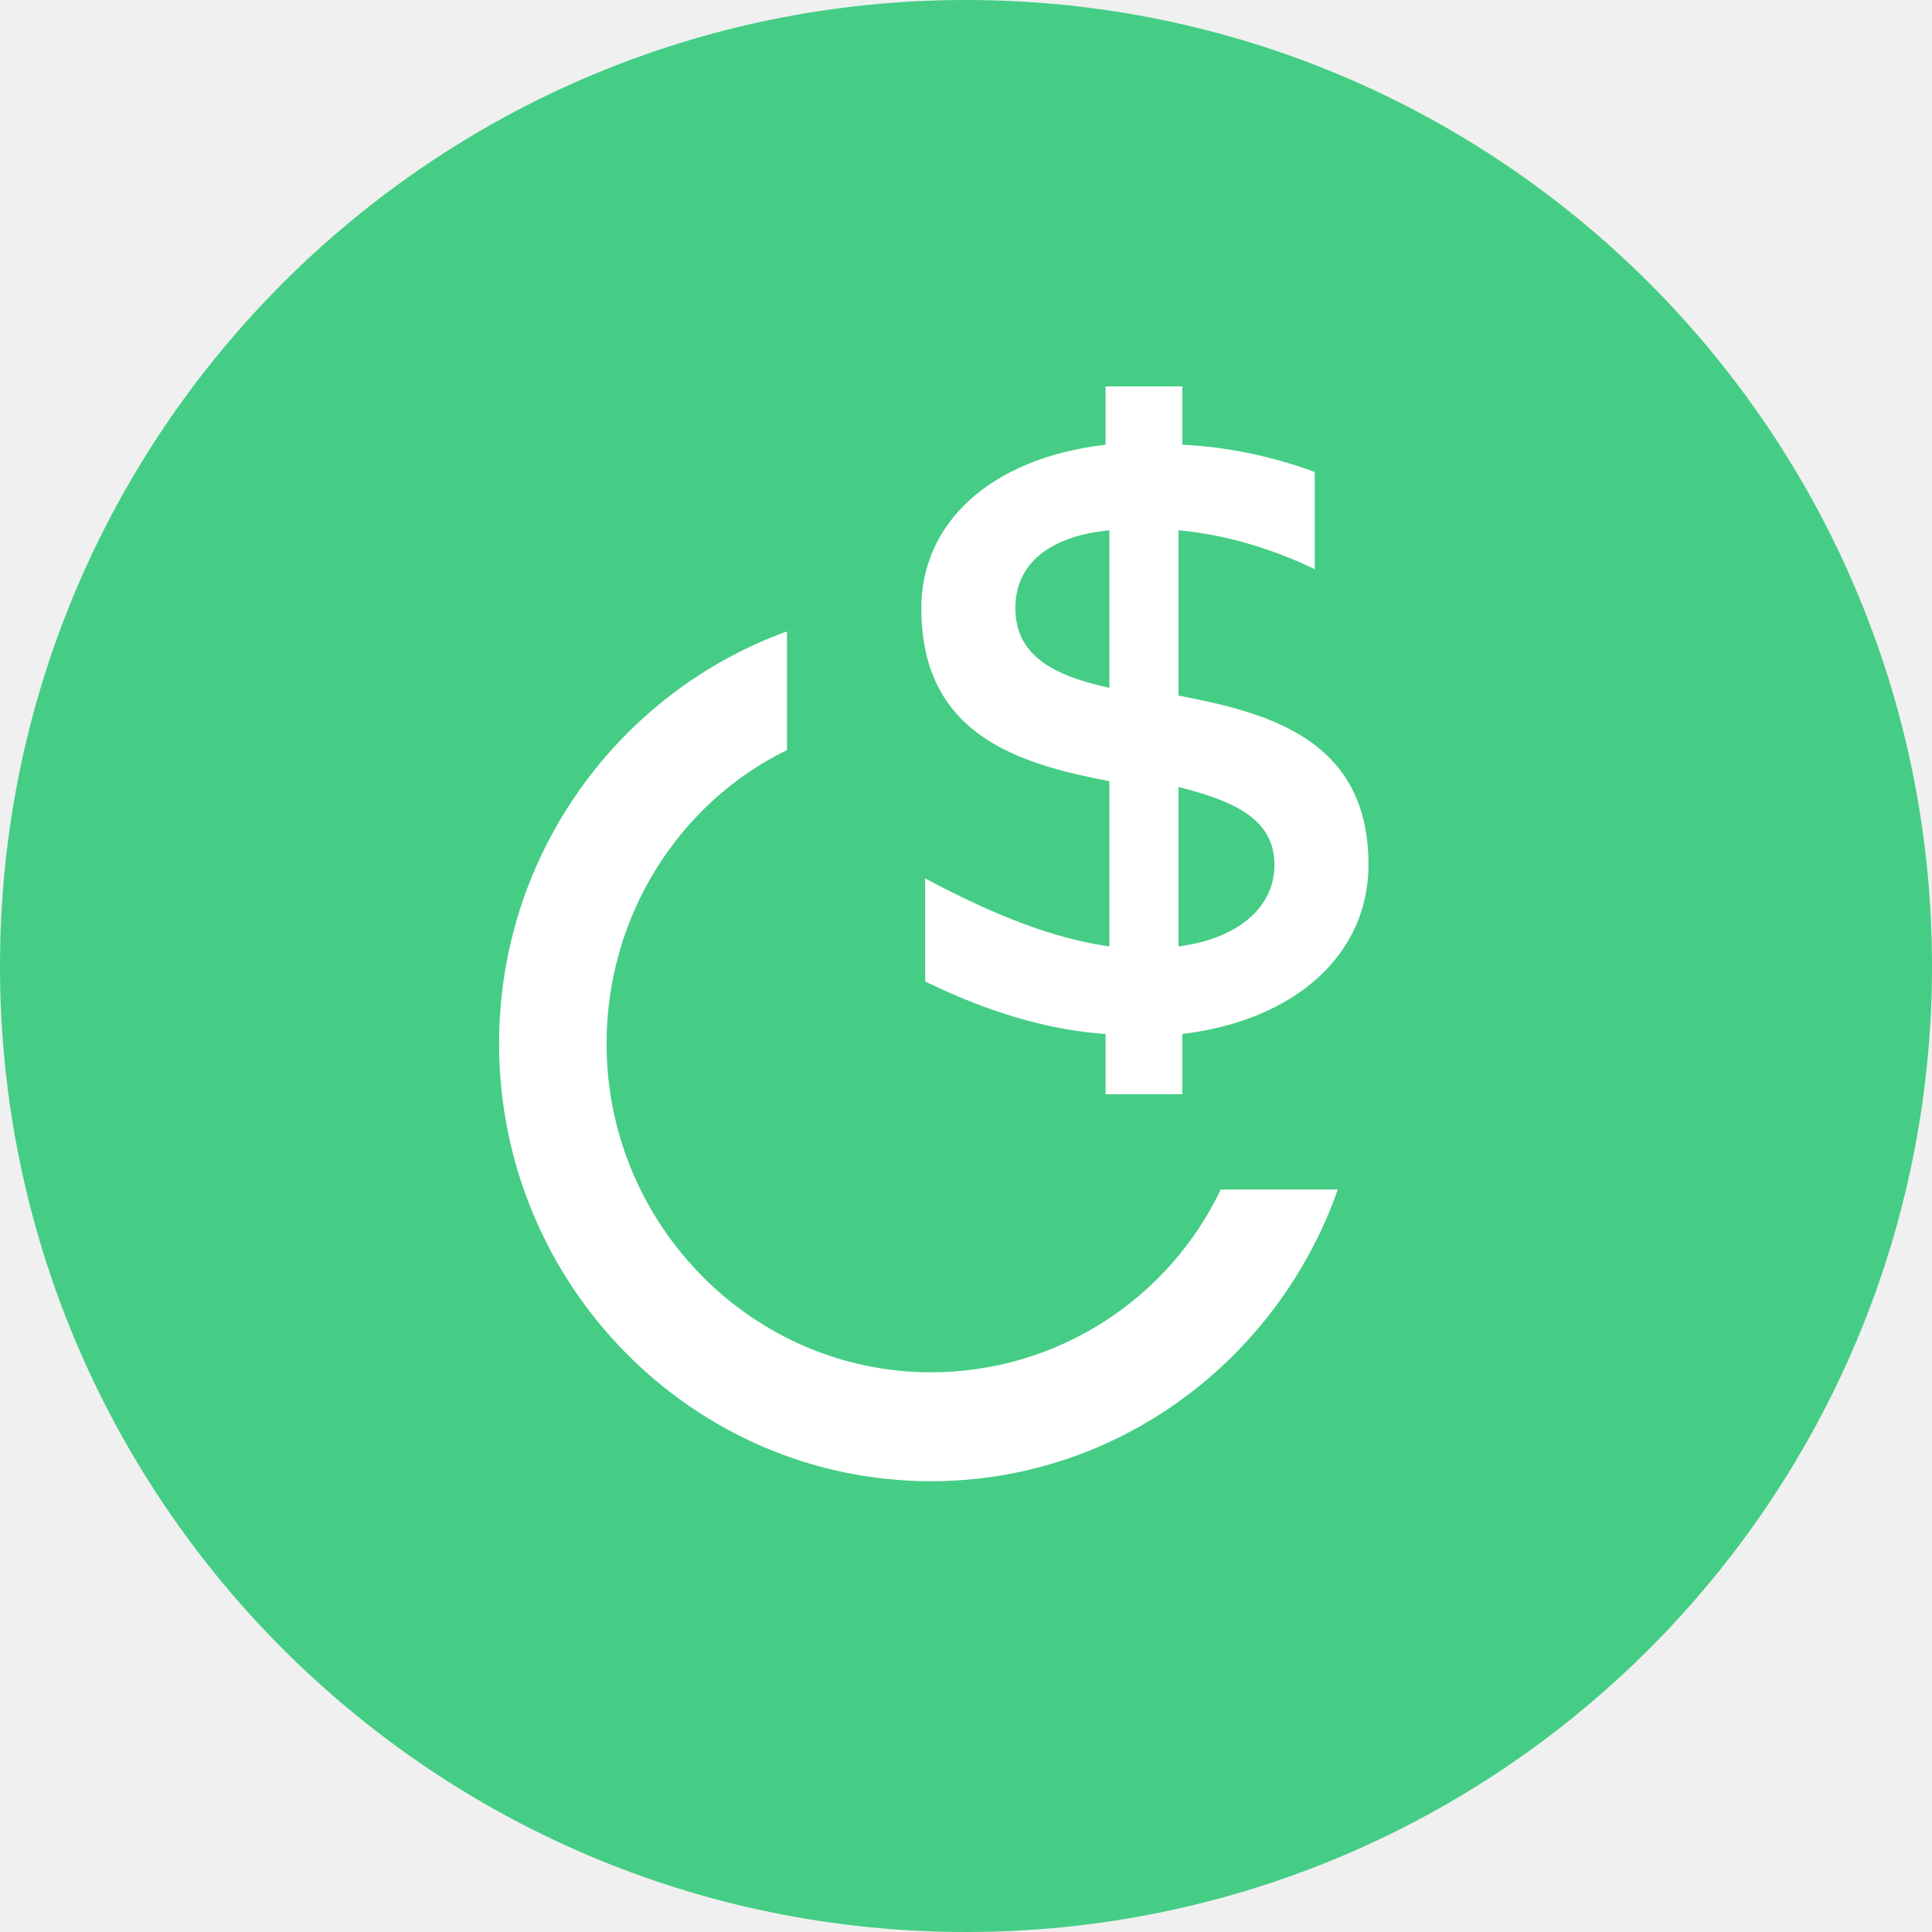
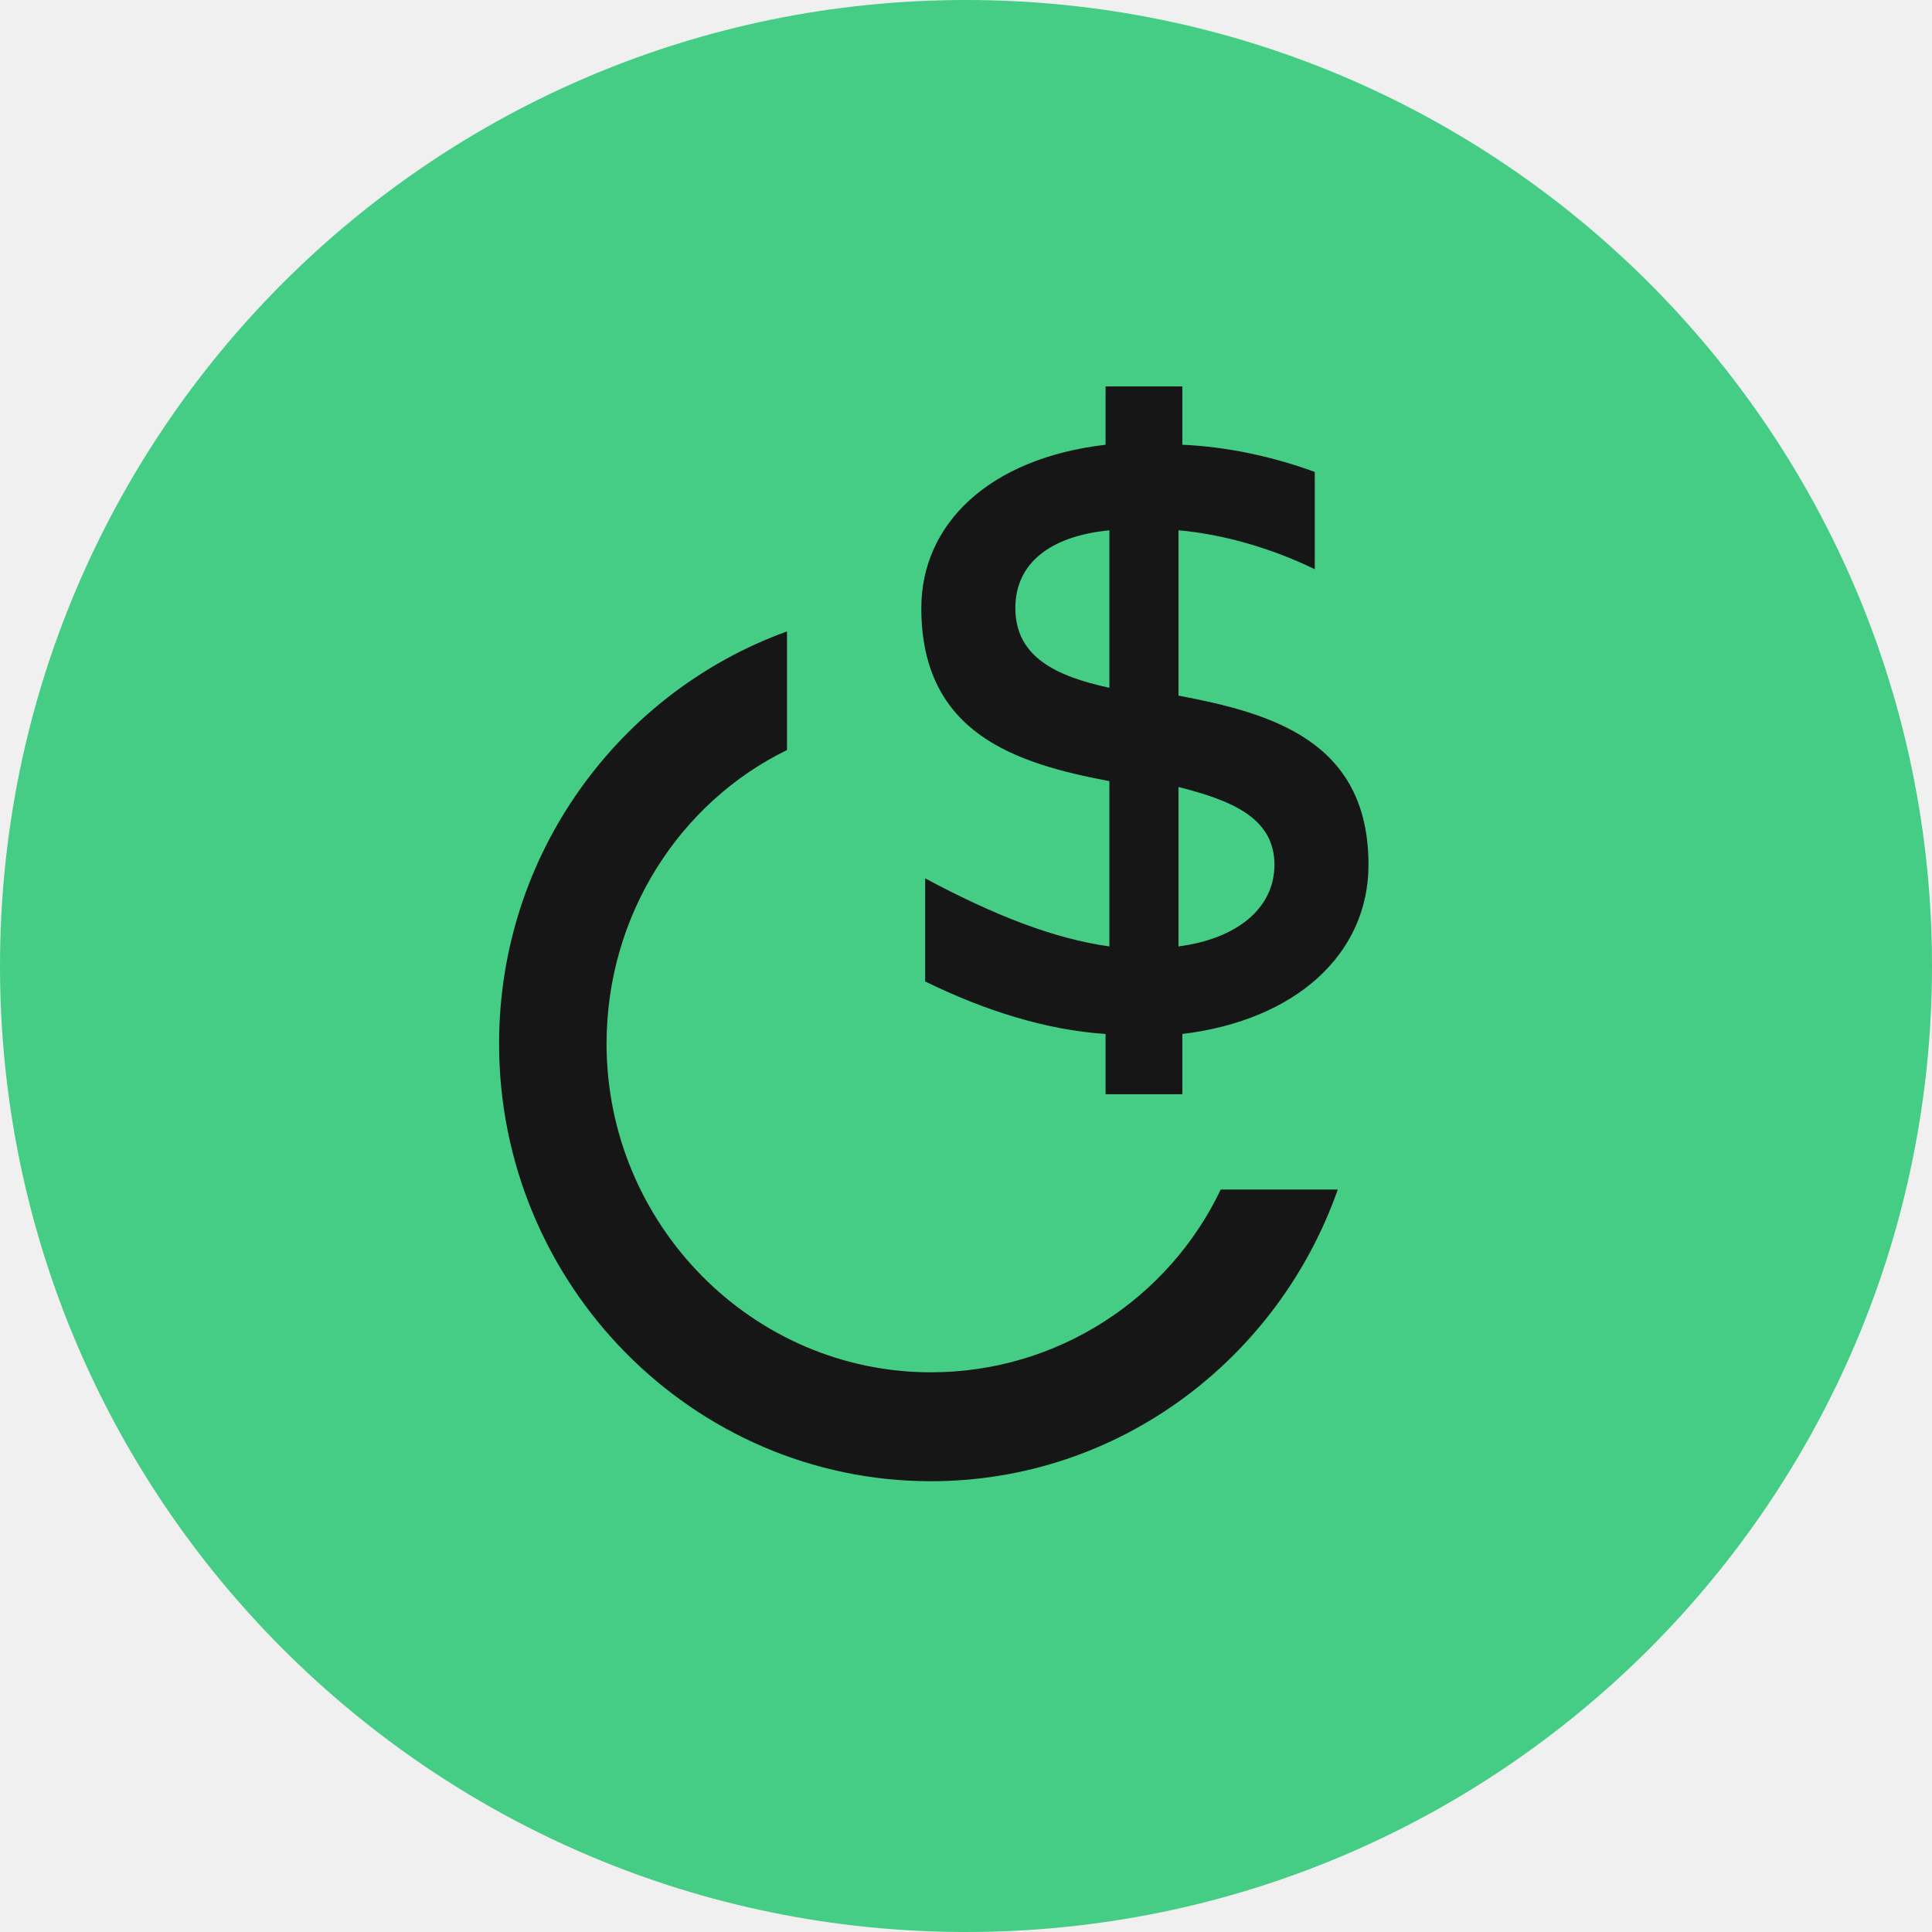
<svg xmlns="http://www.w3.org/2000/svg" width="46" height="46" viewBox="0 0 46 46" fill="none">
  <path d="M23 46C35.703 46 46 35.703 46 23C46 10.297 35.703 0 23 0C10.297 0 0 10.297 0 23C0 35.703 10.297 46 23 46Z" fill="#45CD85" />
-   <path fill-rule="evenodd" clip-rule="evenodd" d="M26.323 26.053H28.151V24.618C30.847 24.294 32.583 22.719 32.583 20.59C32.583 17.627 30.253 16.978 28.059 16.562V12.626C29.11 12.719 30.253 13.043 31.304 13.552V11.237C30.299 10.867 29.202 10.635 28.151 10.589V9.2H26.323V10.589C23.536 10.913 21.936 12.487 21.936 14.478C21.936 17.488 24.221 18.182 26.414 18.599V22.534C25.089 22.349 23.673 21.793 22.028 20.914V23.368C23.444 24.062 24.907 24.525 26.323 24.618V26.053ZM31.852 28.322C30.436 32.35 26.643 35.267 22.165 35.267C16.498 35.267 11.883 30.59 11.883 24.849C11.883 20.312 14.762 16.469 18.738 15.034V17.858C16.179 19.108 14.442 21.793 14.442 24.849C14.442 29.155 17.915 32.674 22.165 32.674C25.181 32.674 27.831 30.915 29.065 28.322H31.852ZM28.059 18.738V22.534C29.476 22.349 30.344 21.608 30.344 20.59C30.344 19.479 29.339 19.062 28.059 18.738ZM24.175 14.478C24.175 15.636 25.135 16.099 26.414 16.376V12.626C24.998 12.765 24.175 13.413 24.175 14.478Z" fill="white" />
+   <path fill-rule="evenodd" clip-rule="evenodd" d="M26.323 26.053H28.151V24.618C30.847 24.294 32.583 22.719 32.583 20.59C32.583 17.627 30.253 16.978 28.059 16.562V12.626C29.11 12.719 30.253 13.043 31.304 13.552V11.237C30.299 10.867 29.202 10.635 28.151 10.589V9.2H26.323V10.589C23.536 10.913 21.936 12.487 21.936 14.478C21.936 17.488 24.221 18.182 26.414 18.599V22.534C25.089 22.349 23.673 21.793 22.028 20.914V23.368C23.444 24.062 24.907 24.525 26.323 24.618V26.053ZM31.852 28.322C30.436 32.35 26.643 35.267 22.165 35.267C16.498 35.267 11.883 30.59 11.883 24.849C11.883 20.312 14.762 16.469 18.738 15.034V17.858C16.179 19.108 14.442 21.793 14.442 24.849C14.442 29.155 17.915 32.674 22.165 32.674C25.181 32.674 27.831 30.915 29.065 28.322H31.852ZM28.059 18.738V22.534C29.476 22.349 30.344 21.608 30.344 20.59C30.344 19.479 29.339 19.062 28.059 18.738ZM24.175 14.478C24.175 15.636 25.135 16.099 26.414 16.376V12.626C24.998 12.765 24.175 13.413 24.175 14.478Z" fill="#161616" />
</svg>
